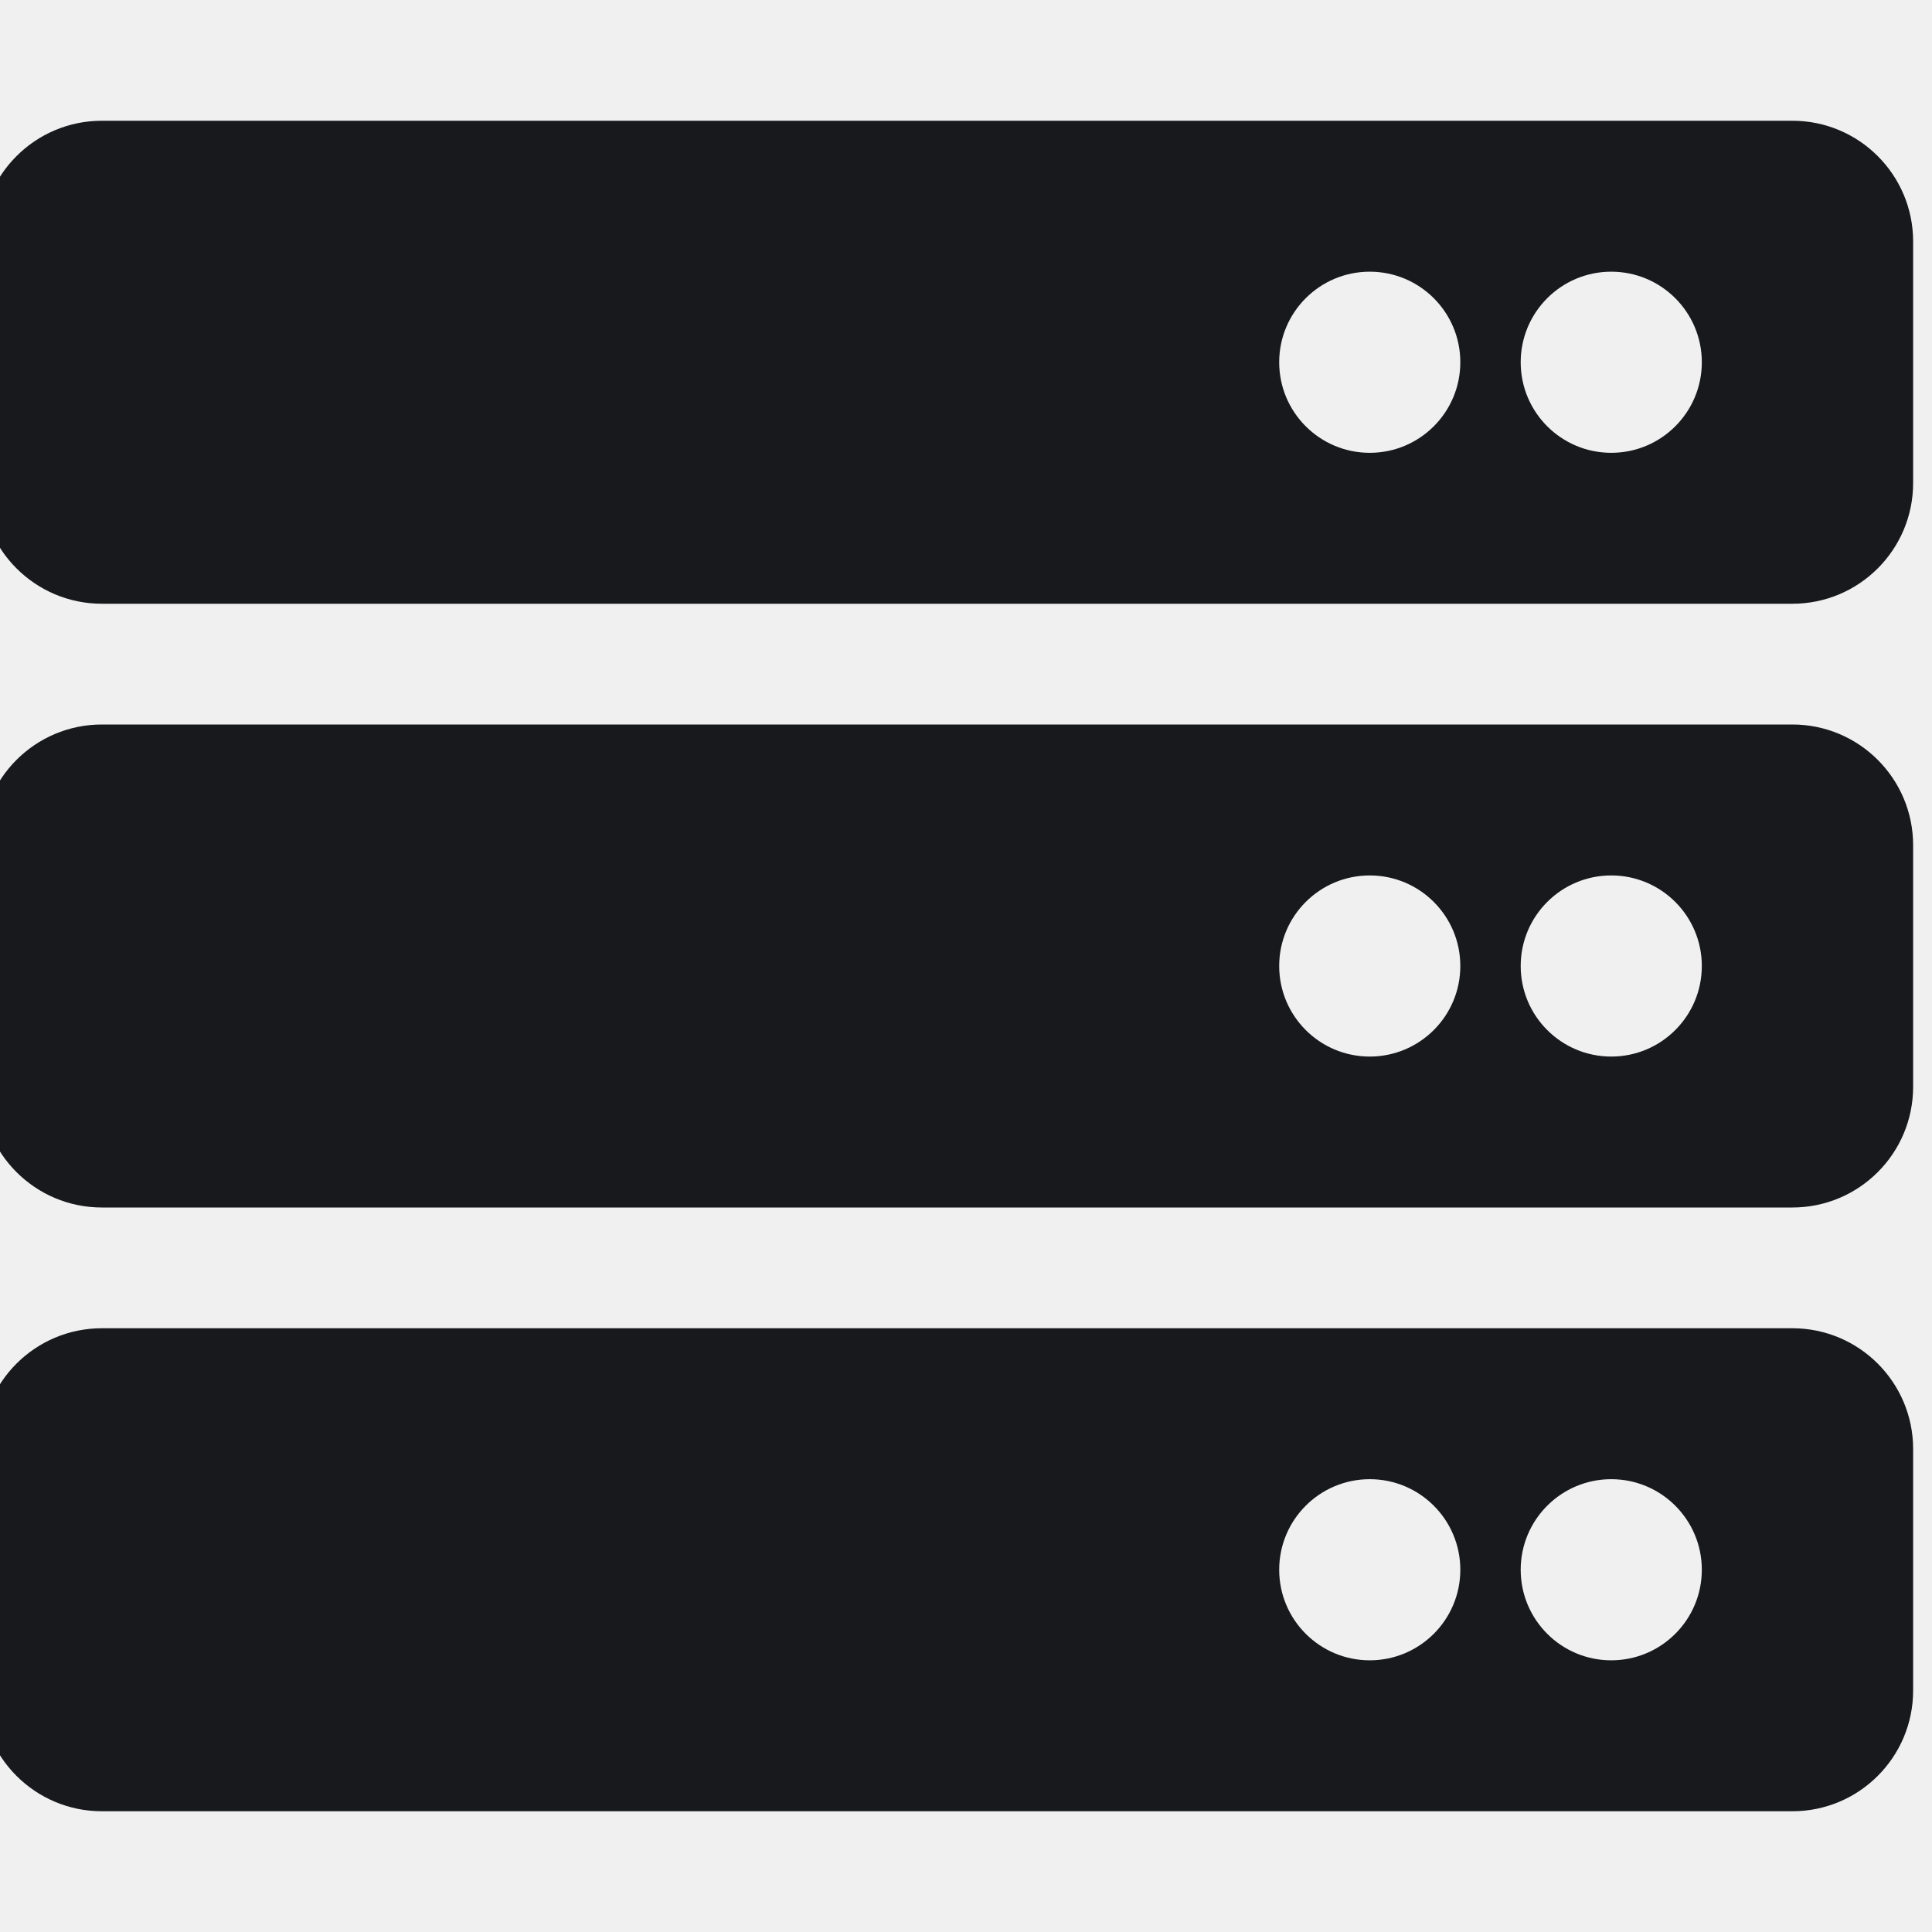
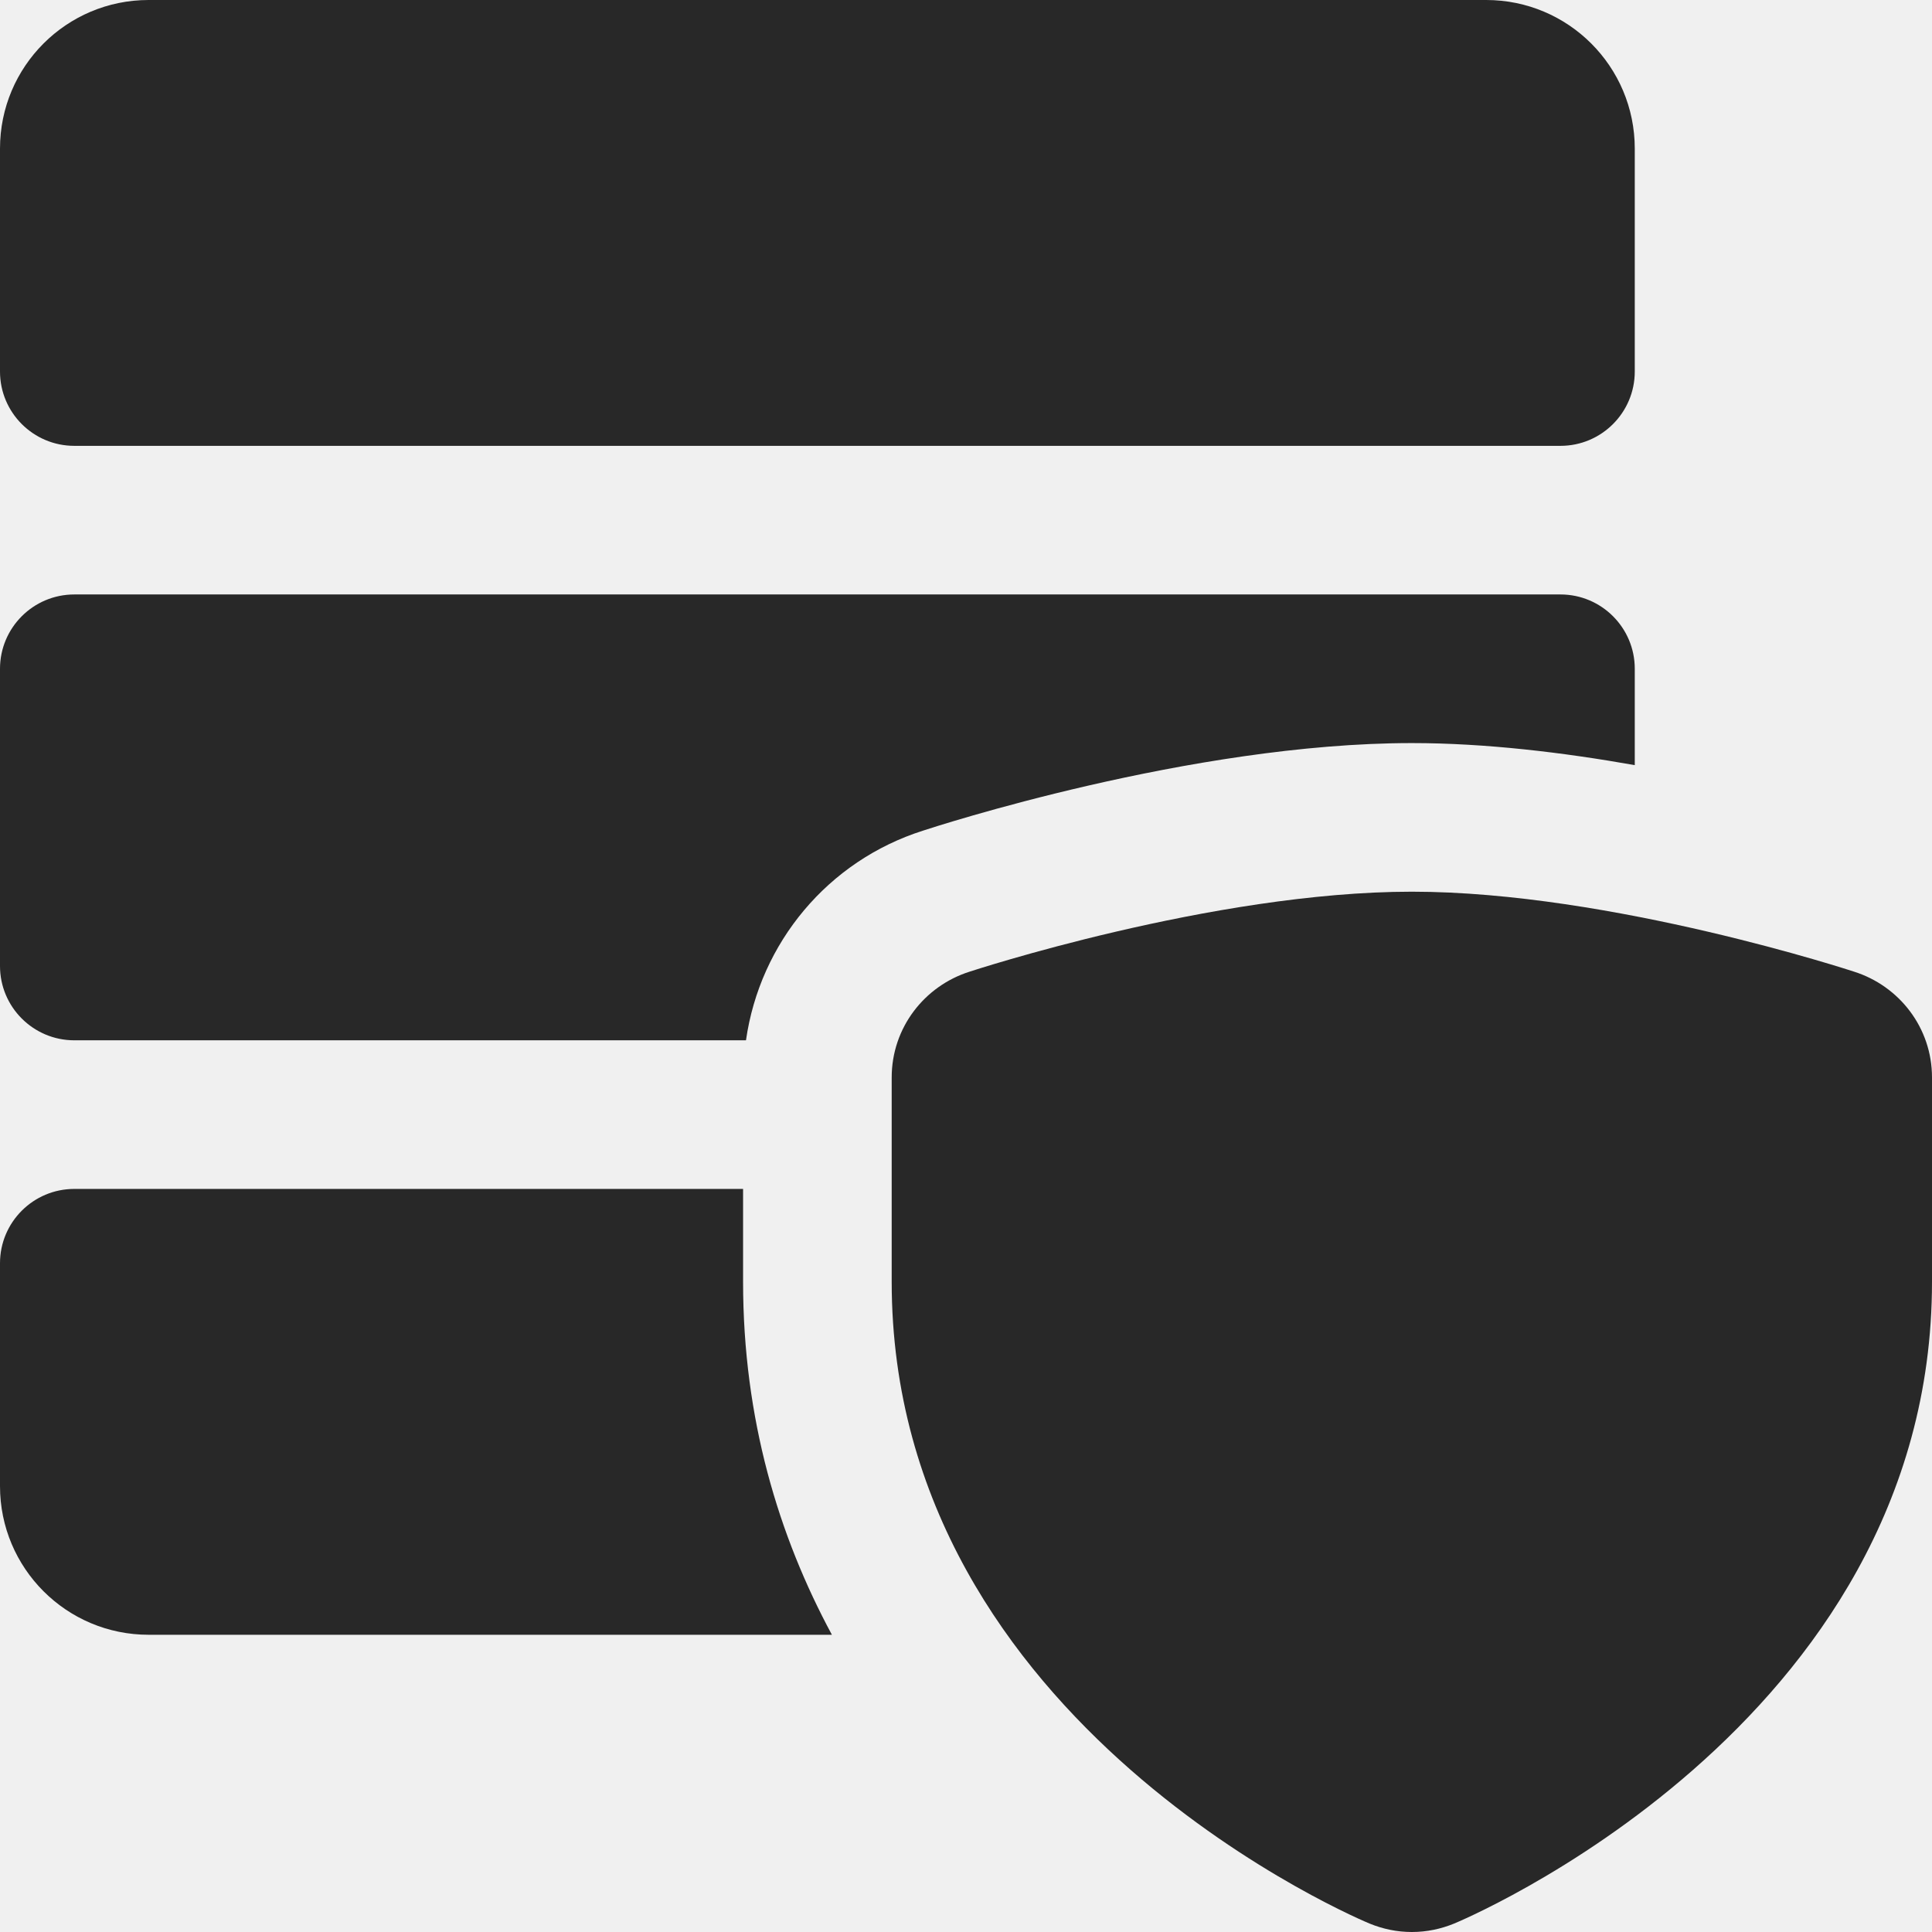
- <svg xmlns="http://www.w3.org/2000/svg" xmlns:xlink="http://www.w3.org/1999/xlink" width="512px" height="512px" viewBox="0 0 512 512" version="1.1">
-   <defs>
-     <path d="M475,160 L27,160 C9.327,160 -5,145.673 -5,128 L-5,64 C-5,46.327 9.327,32 27,32 L475,32 C492.673,32 507,46.327 507,64 L507,128 C507,145.673 492.673,160 475,160 Z M427,72 C413.745,72 403,82.745 403,96 C403,109.255 413.745,120 427,120 C440.255,120 451,109.255 451,96 C451,82.745 440.255,72 427,72 Z M363,72 C349.745,72 339,82.745 339,96 C339,109.255 349.745,120 363,120 C376.255,120 387,109.255 387,96 C387,82.745 376.255,72 363,72 Z M475,320 L27,320 C9.327,320 -5,305.673 -5,288 L-5,224 C-5,206.327 9.327,192 27,192 L475,192 C492.673,192 507,206.327 507,224 L507,288 C507,305.673 492.673,320 475,320 Z M427,232 C413.745,232 403,242.745 403,256 C403,269.255 413.745,280 427,280 C440.255,280 451,269.255 451,256 C451,242.745 440.255,232 427,232 Z M363,232 C349.745,232 339,242.745 339,256 C339,269.255 349.745,280 363,280 C376.255,280 387,269.255 387,256 C387,242.745 376.255,232 363,232 Z M475,480 L27,480 C9.327,480 -5,465.673 -5,448 L-5,384 C-5,366.327 9.327,352 27,352 L475,352 C492.673,352 507,366.327 507,384 L507,448 C507,465.673 492.673,480 475,480 Z M427,392 C413.745,392 403,402.745 403,416 C403,429.255 413.745,440 427,440 C440.255,440 451,429.255 451,416 C451,402.745 440.255,392 427,392 Z M363,392 C349.745,392 339,402.745 339,416 C339,429.255 349.745,440 363,440 C376.255,440 387,429.255 387,416 C387,402.745 376.255,392 363,392 Z" id="path-1" />
-   </defs>
+ <svg xmlns="http://www.w3.org/2000/svg" width="512px" height="512px" viewBox="0 0 512 512" version="1.1">
  <g id="data" stroke="none" stroke-width="1" fill="none" fill-rule="evenodd">
-     <mask id="mask-2" fill="white">
-       <use xlink:href="#path-1" />
-     </mask>
-     <use id="Mask" fill="#17191D" xlink:href="#path-1" />
+     <path d="M39.385,0 C17.625,0 0,17.625 0,39.385 L0,98.462 C0,109.332 8.822,118.154 19.692,118.154 L413.538,118.154 C424.409,118.154 433.231,109.332 433.231,98.462 L433.231,39.385 C433.231,17.625 415.606,0 393.846,0 L39.385,0 Z M19.692,157.538 C8.822,157.538 0,166.361 0,177.231 L0,256 C0,266.87 8.822,275.692 19.692,275.692 L197.692,275.692 C201.394,249.836 219.428,228.11 244.654,220.115 C247.529,219.17 315.628,196.923 374.154,196.923 C393.728,196.923 414.326,199.422 433.231,202.769 L433.231,177.231 C433.231,166.361 424.409,157.538 413.538,157.538 L19.692,157.538 Z M374.154,236.308 C321.28,236.308 256.962,257.5 256.962,257.5 C245.008,261.281 236.308,272.345 236.308,285.538 L236.308,339.692 C236.308,457.846 362.962,509.769 362.962,509.769 C366.427,511.187 370.176,512 374.154,512 C378.132,512 381.88,511.187 385.346,509.769 C385.346,509.769 512,457.846 512,339.692 L512,285.538 C512,272.345 503.299,261.281 491.346,257.5 C491.346,257.5 427.028,236.308 374.154,236.308 Z M19.692,315.077 C8.822,315.077 0,323.899 0,334.769 L0,393.846 C0,415.606 17.625,433.231 39.385,433.231 L220.462,433.231 C206.362,407.079 196.923,376.064 196.923,339.692 L196.923,315.077 L19.692,315.077 Z" id="Shape" fill="#282828" />
  </g>
</svg>
